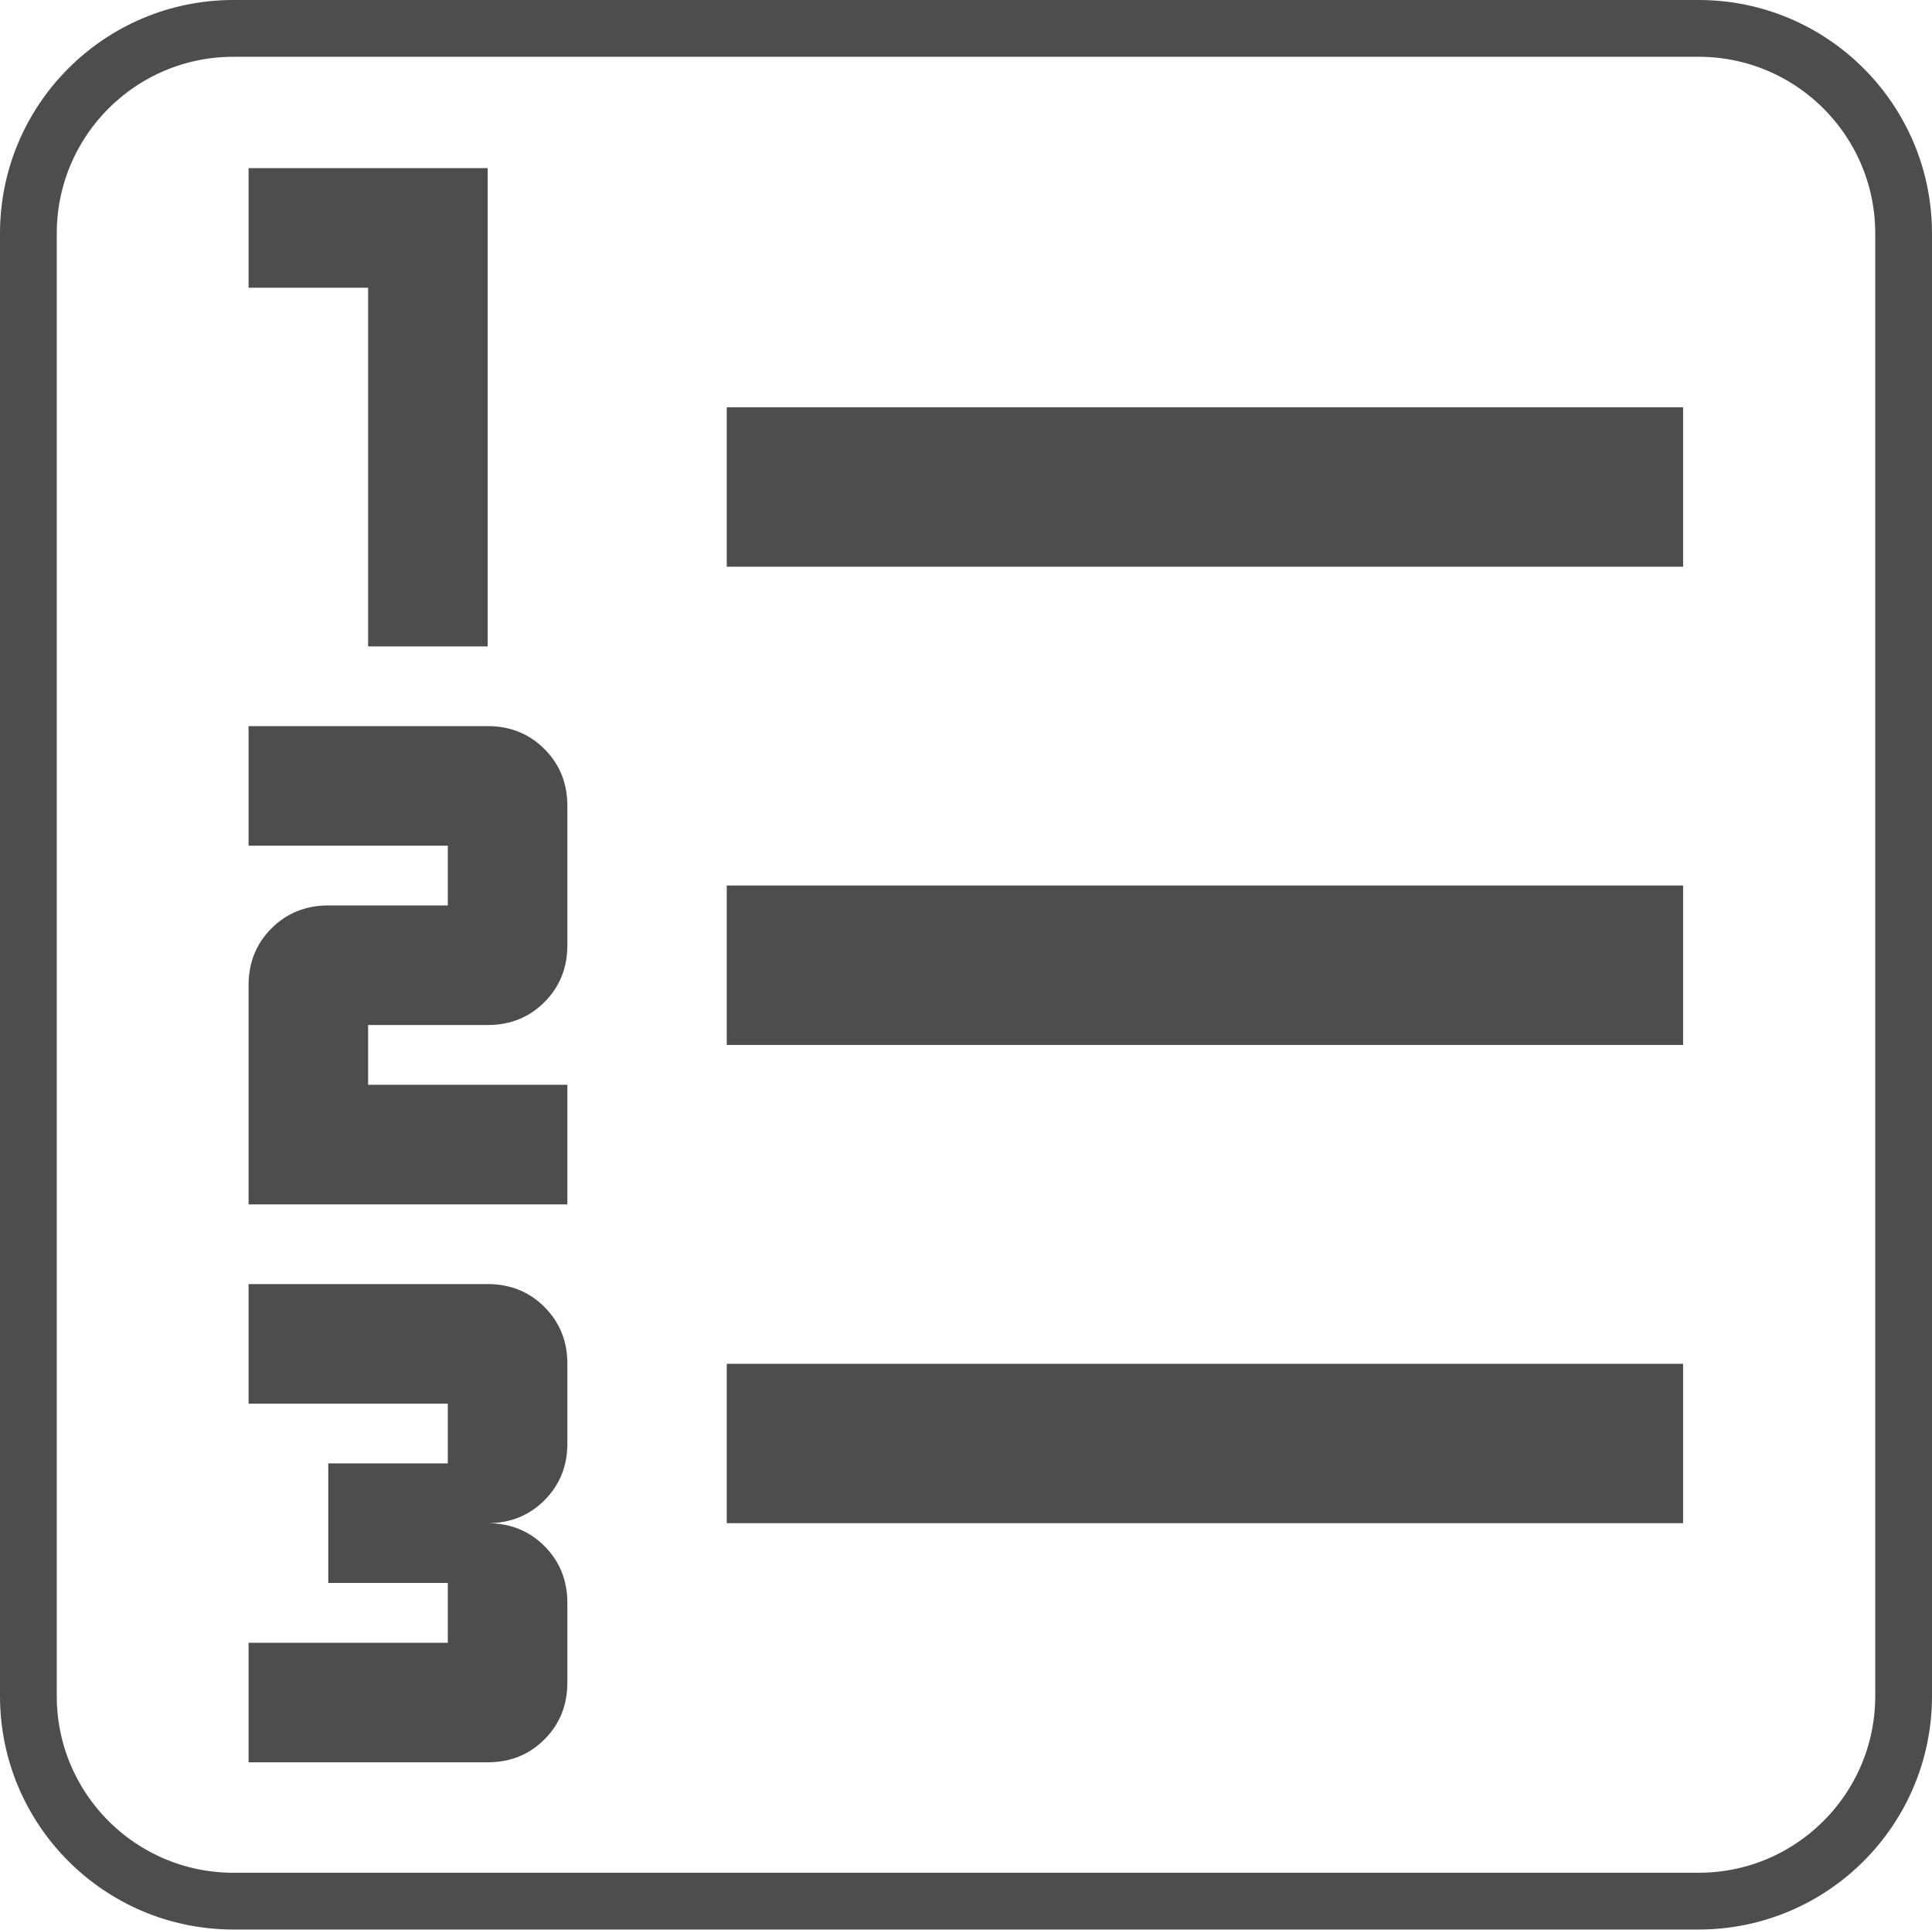
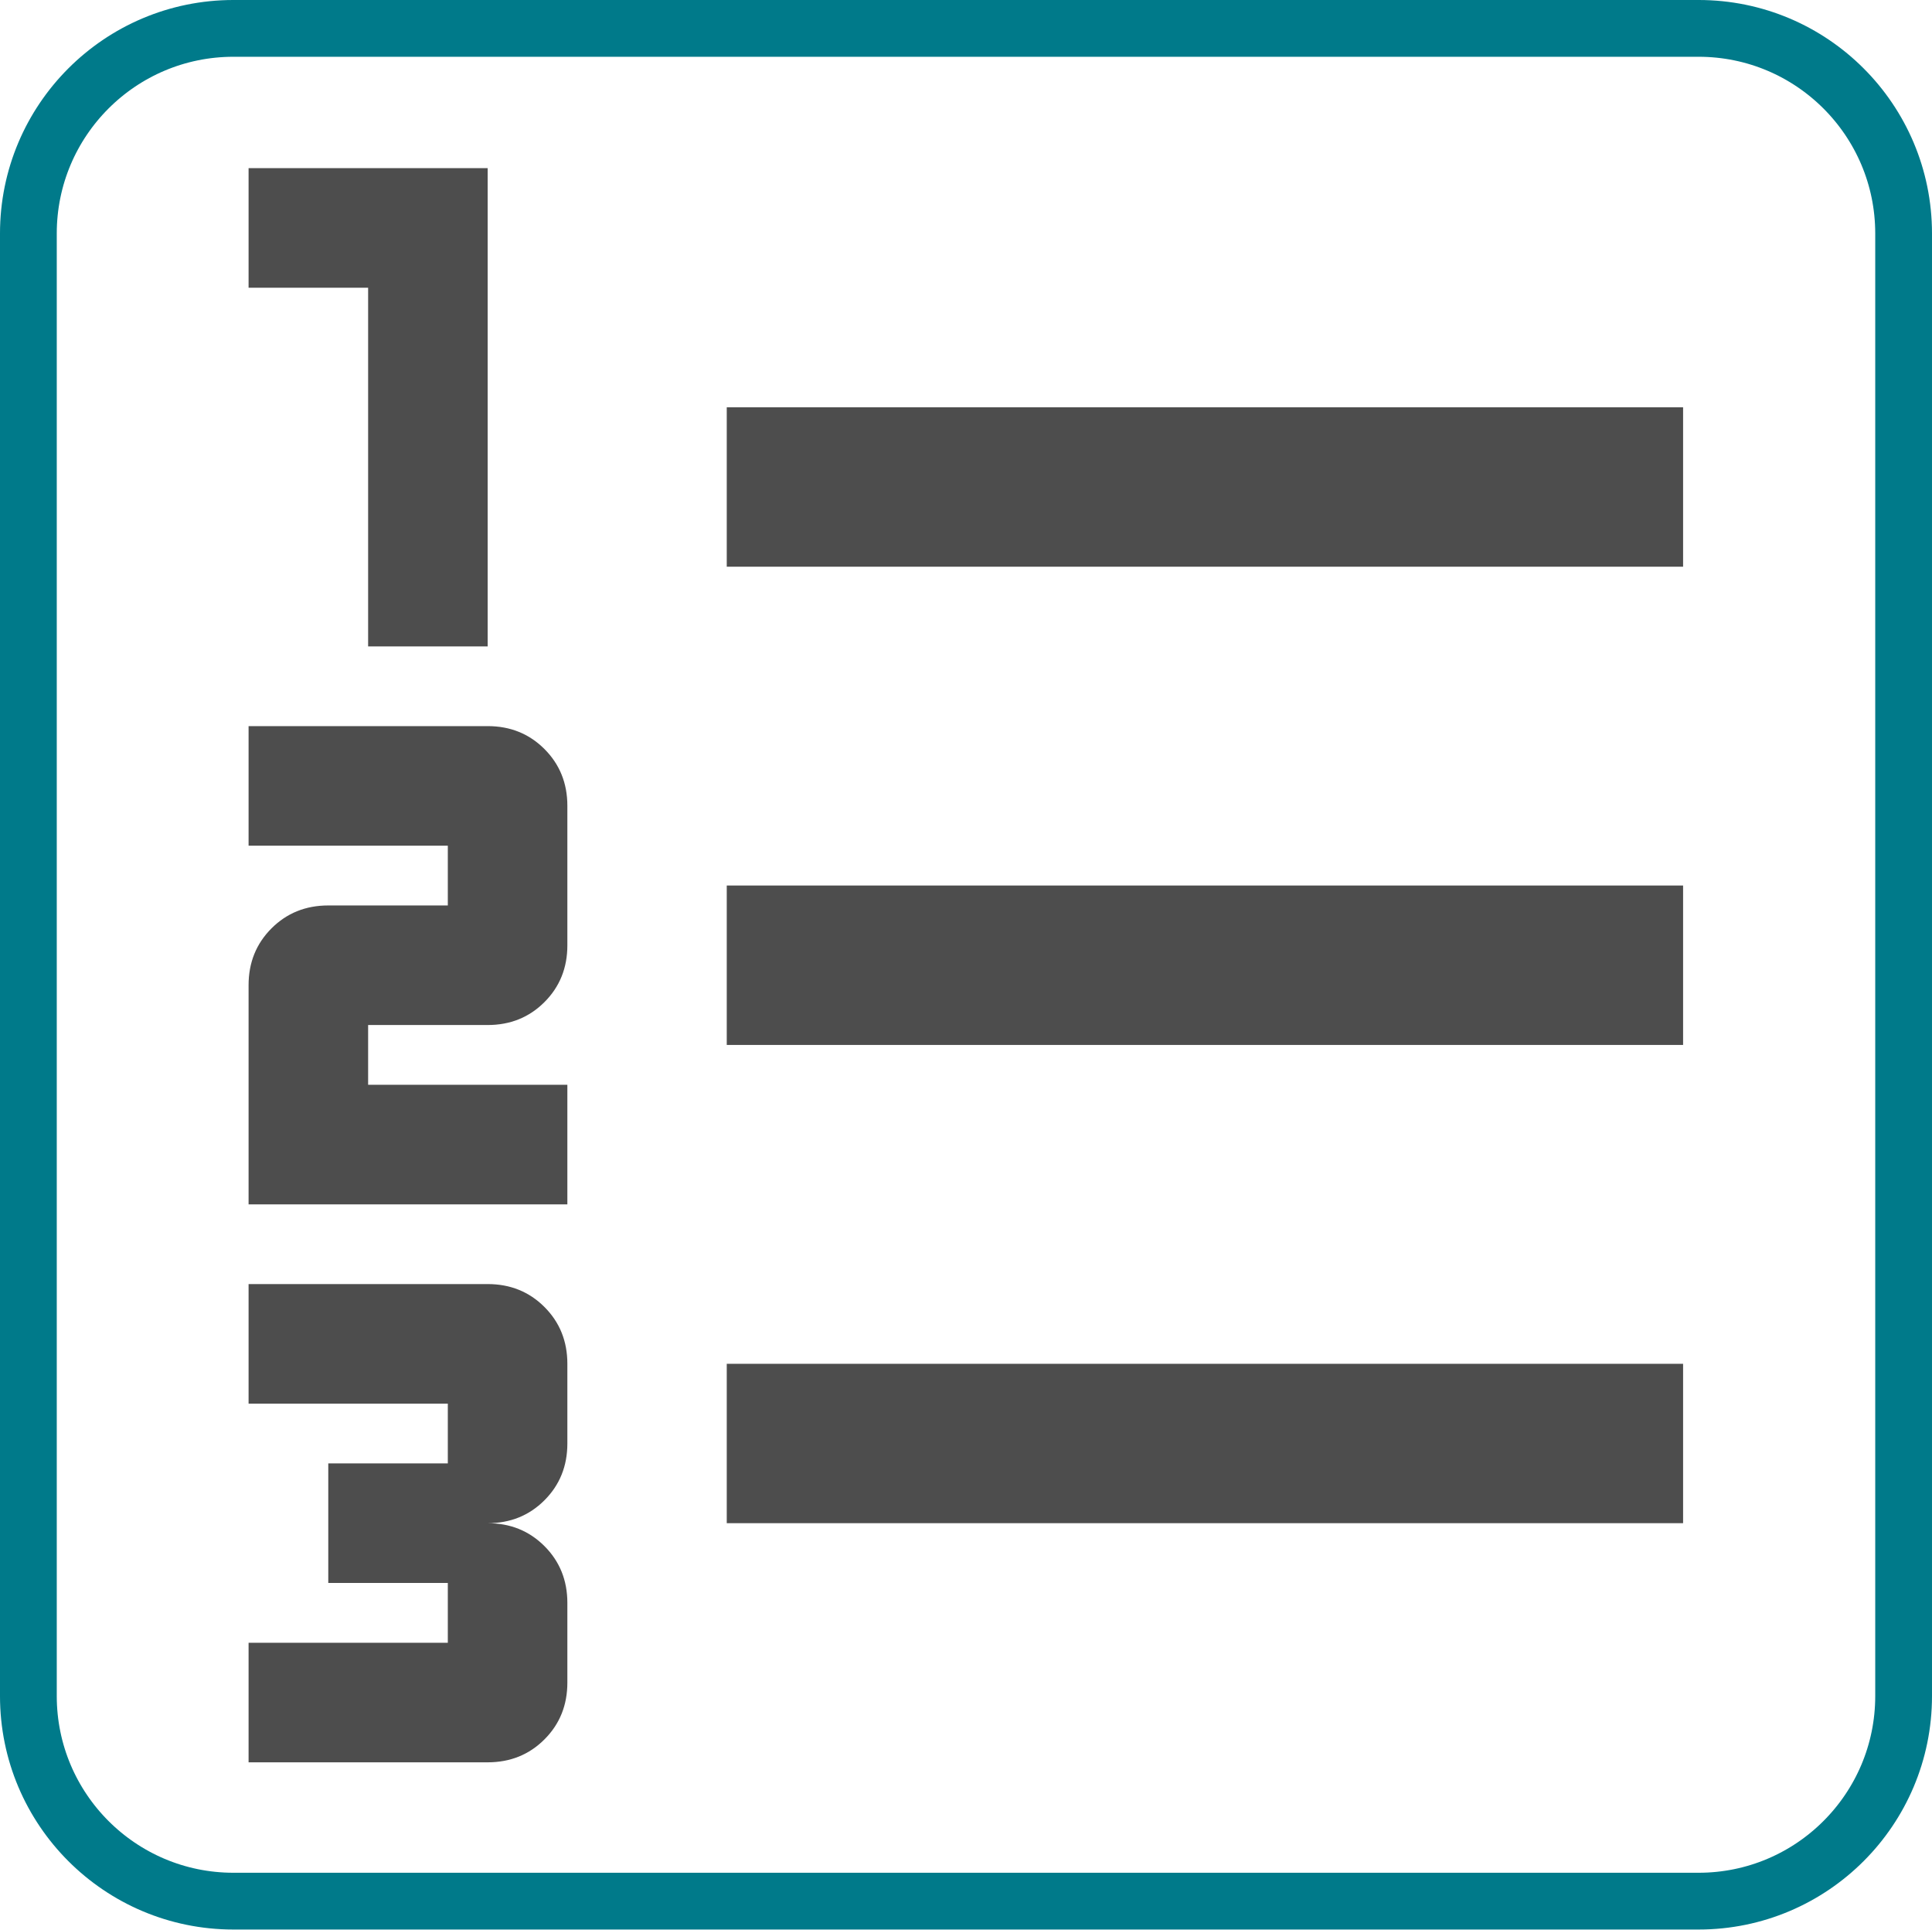
<svg xmlns="http://www.w3.org/2000/svg" viewBox="0 0 467.882 467.207" id="svg2" version="1.1" xml:space="preserve">
  <defs id="defs4" />
-   <rect style="color:#000000;clip-rule:nonzero;display:inline;overflow:visible;visibility:visible;isolation:auto;mix-blend-mode:normal;color-interpolation:sRGB;color-interpolation-filters:linearRGB;solid-color:#000000;solid-opacity:1;fill:none;fill-opacity:1;fill-rule:nonzero;stroke:#4d4d4d;stroke-width:13.747;stroke-linecap:round;stroke-linejoin:round;stroke-miterlimit:36.4;stroke-dasharray:none;stroke-dashoffset:0;stroke-opacity:1;color-rendering:auto;image-rendering:auto;shape-rendering:auto;text-rendering:auto;enable-background:accumulate" id="rect4353" width="454.135" height="453.461" x="6.873" y="6.873" ry="49.661" />
+   <rect style="color:#000000;clip-rule:nonzero;display:inline;overflow:visible;visibility:visible;isolation:auto;mix-blend-mode:normal;color-interpolation:sRGB;color-interpolation-filters:linearRGB;solid-color:#000000;solid-opacity:1;fill:none;fill-opacity:1;fill-rule:nonzero;stroke:#007a8a;stroke-width:13.747;stroke-linecap:round;stroke-linejoin:round;stroke-miterlimit:36.4;stroke-dasharray:none;stroke-dashoffset:0;stroke-opacity:1;color-rendering:auto;image-rendering:auto;shape-rendering:auto;text-rendering:auto;enable-background:accumulate" id="rect4353" width="454.135" height="453.461" x="6.873" y="6.873" ry="49.661" />
  <path d="m 60.2,426.72 v -28.95 h 48.25 V 383.295 H 79.5 v -28.95 h 28.95 V 339.869 H 60.2 v -28.95 h 57.901 q 8.203,0 13.751,5.549 5.549,5.549 5.549,13.751 v 19.3 q 0,8.203 -5.549,13.751 -5.549,5.549 -13.751,5.549 8.203,0 13.751,5.549 5.549,5.549 5.549,13.751 v 19.3 q 0,8.203 -5.549,13.751 -5.549,5.549 -13.751,5.549 z m 0,-135.101 v -53.076 q 0,-8.202 5.549,-13.751 5.549,-5.549 13.751,-5.549 h 28.95 V 204.768 H 60.2 v -28.95 h 57.901 q 8.203,0 13.751,5.549 5.549,5.549 5.549,13.751 v 33.775 q 0,8.203 -5.549,13.751 -5.549,5.549 -13.751,5.549 H 89.15 v 14.475 h 48.25 v 28.95 z M 89.15,156.518 V 69.667 H 60.2 V 40.717 h 57.901 V 156.518 Z m 86.851,212.302 v -38.6 h 231.602 v 38.6 z m 0,-115.801 v -38.6 h 231.602 v 38.6 z m 0,-115.801 V 98.617 h 231.602 v 38.6 z" id="path277" style="fill:#4d4d4d;stroke:none;stroke-width:0.483" />
</svg>
